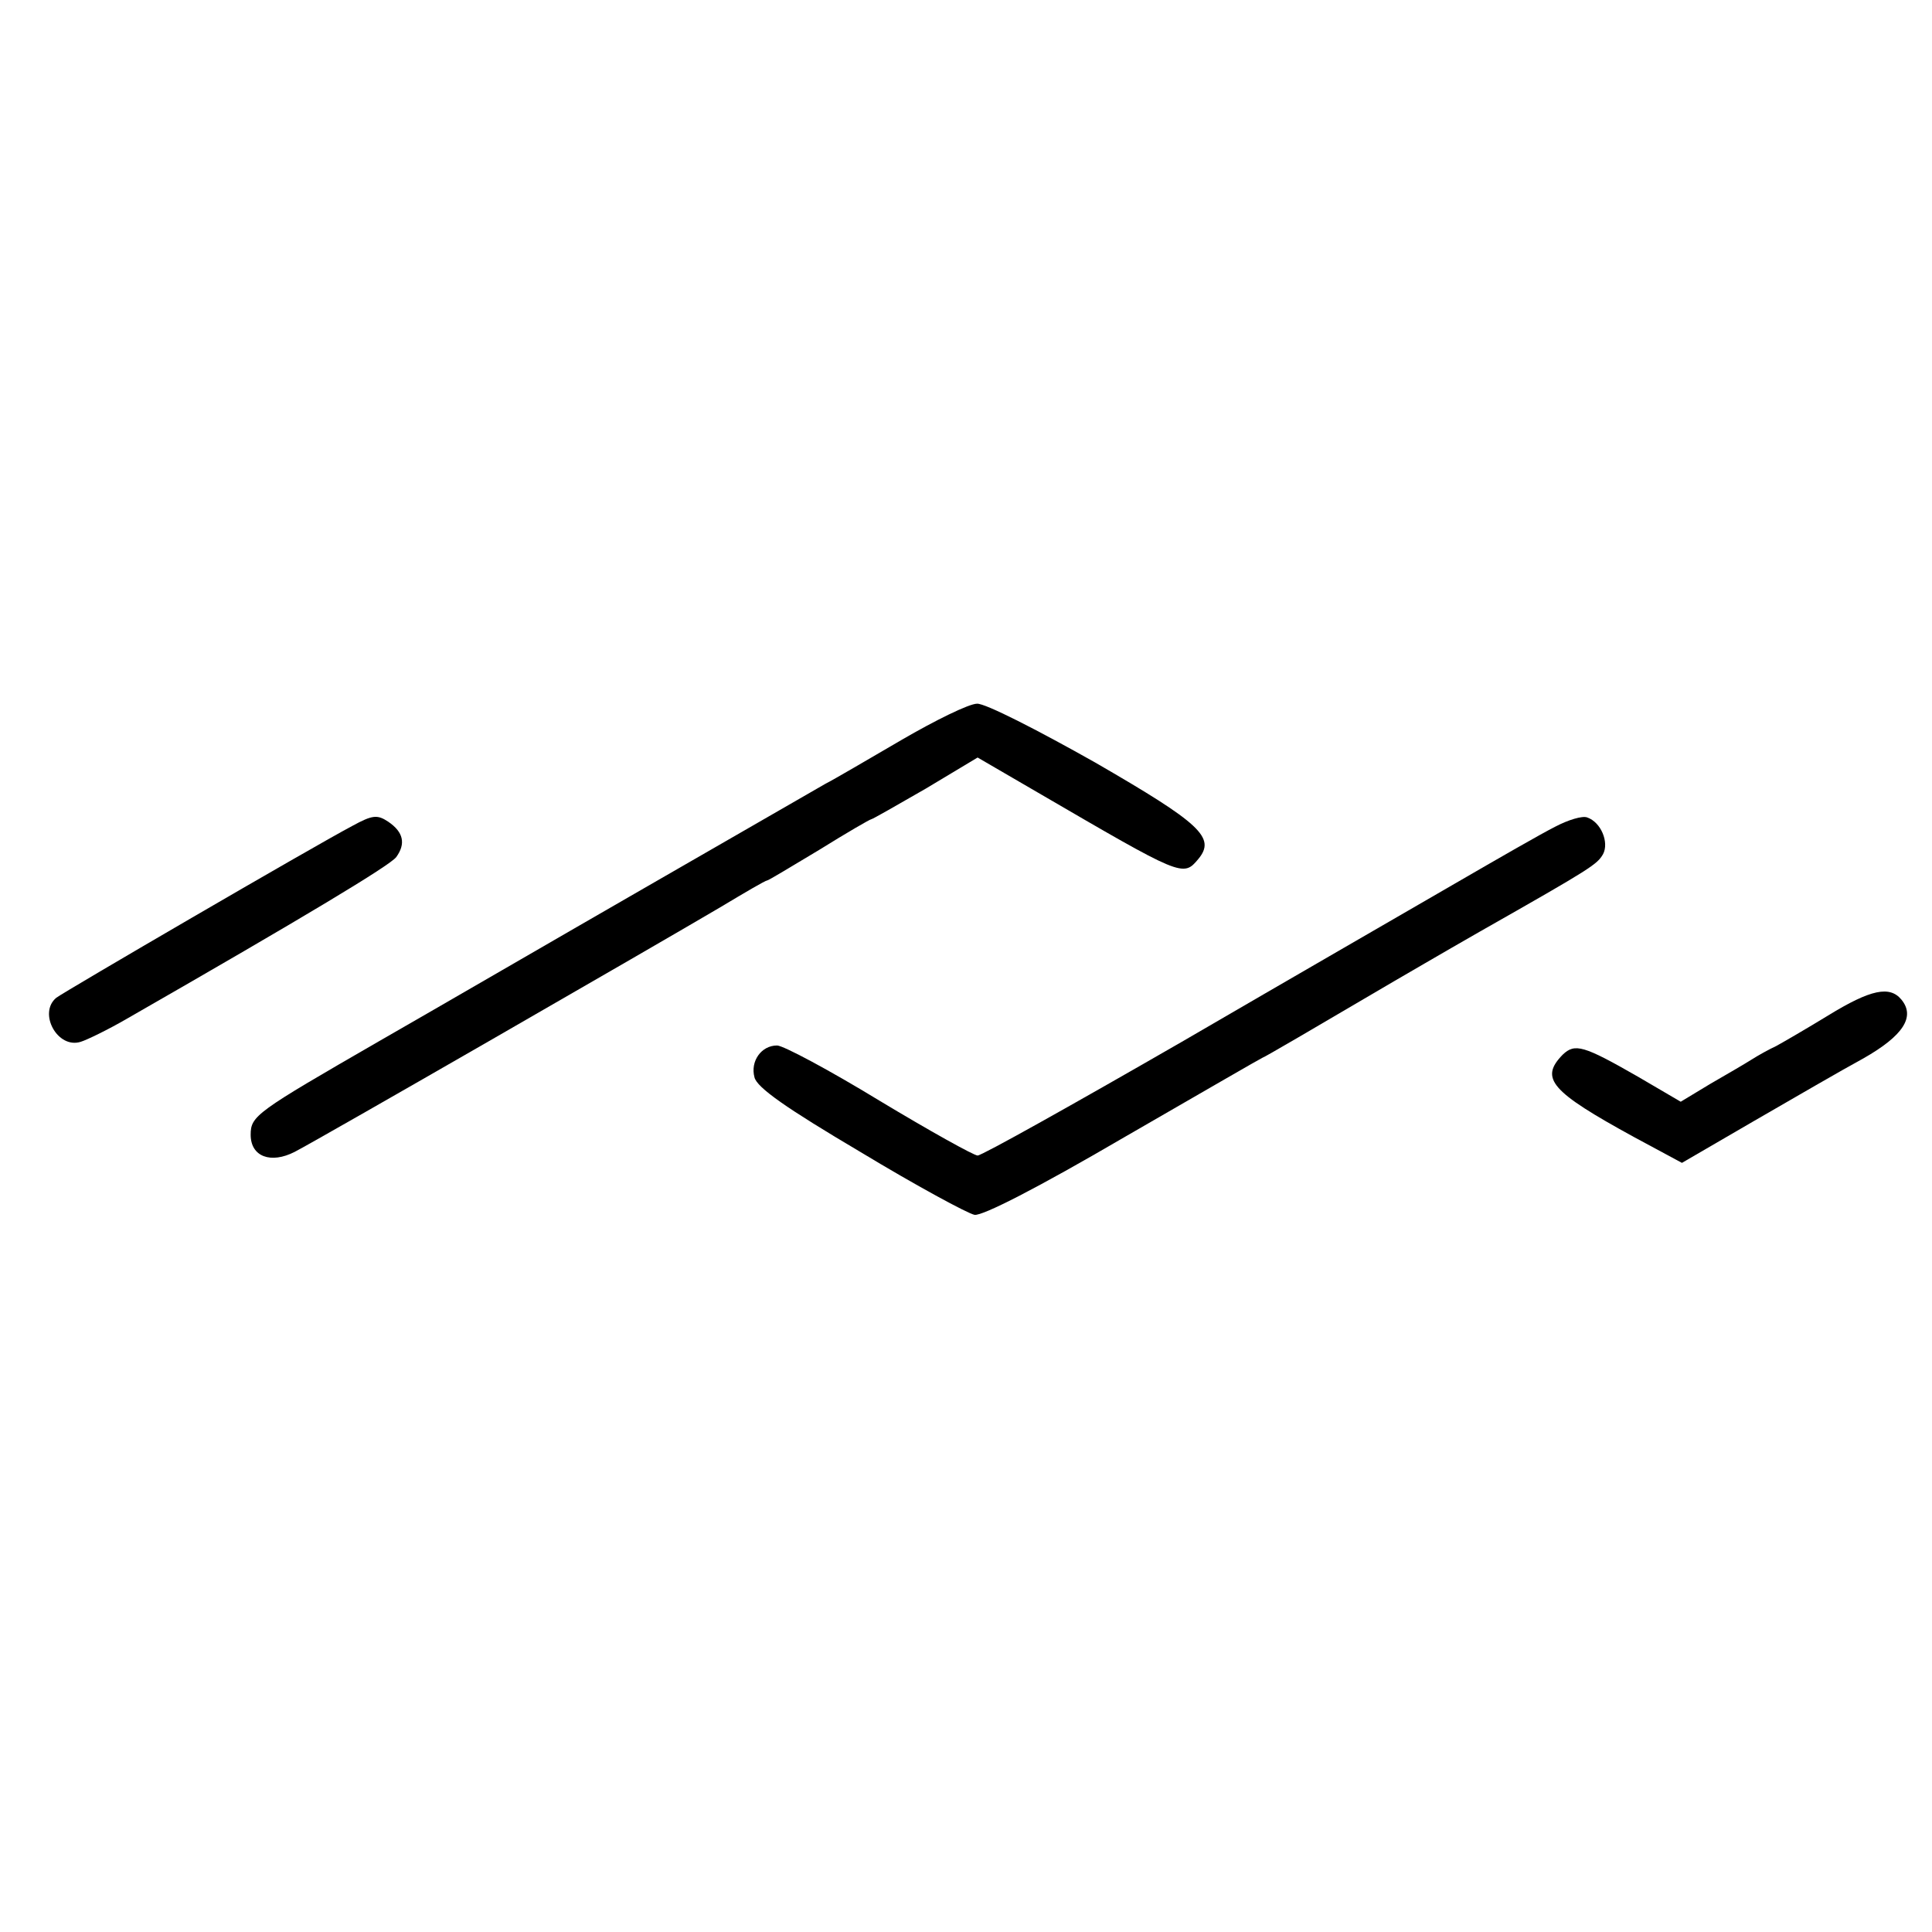
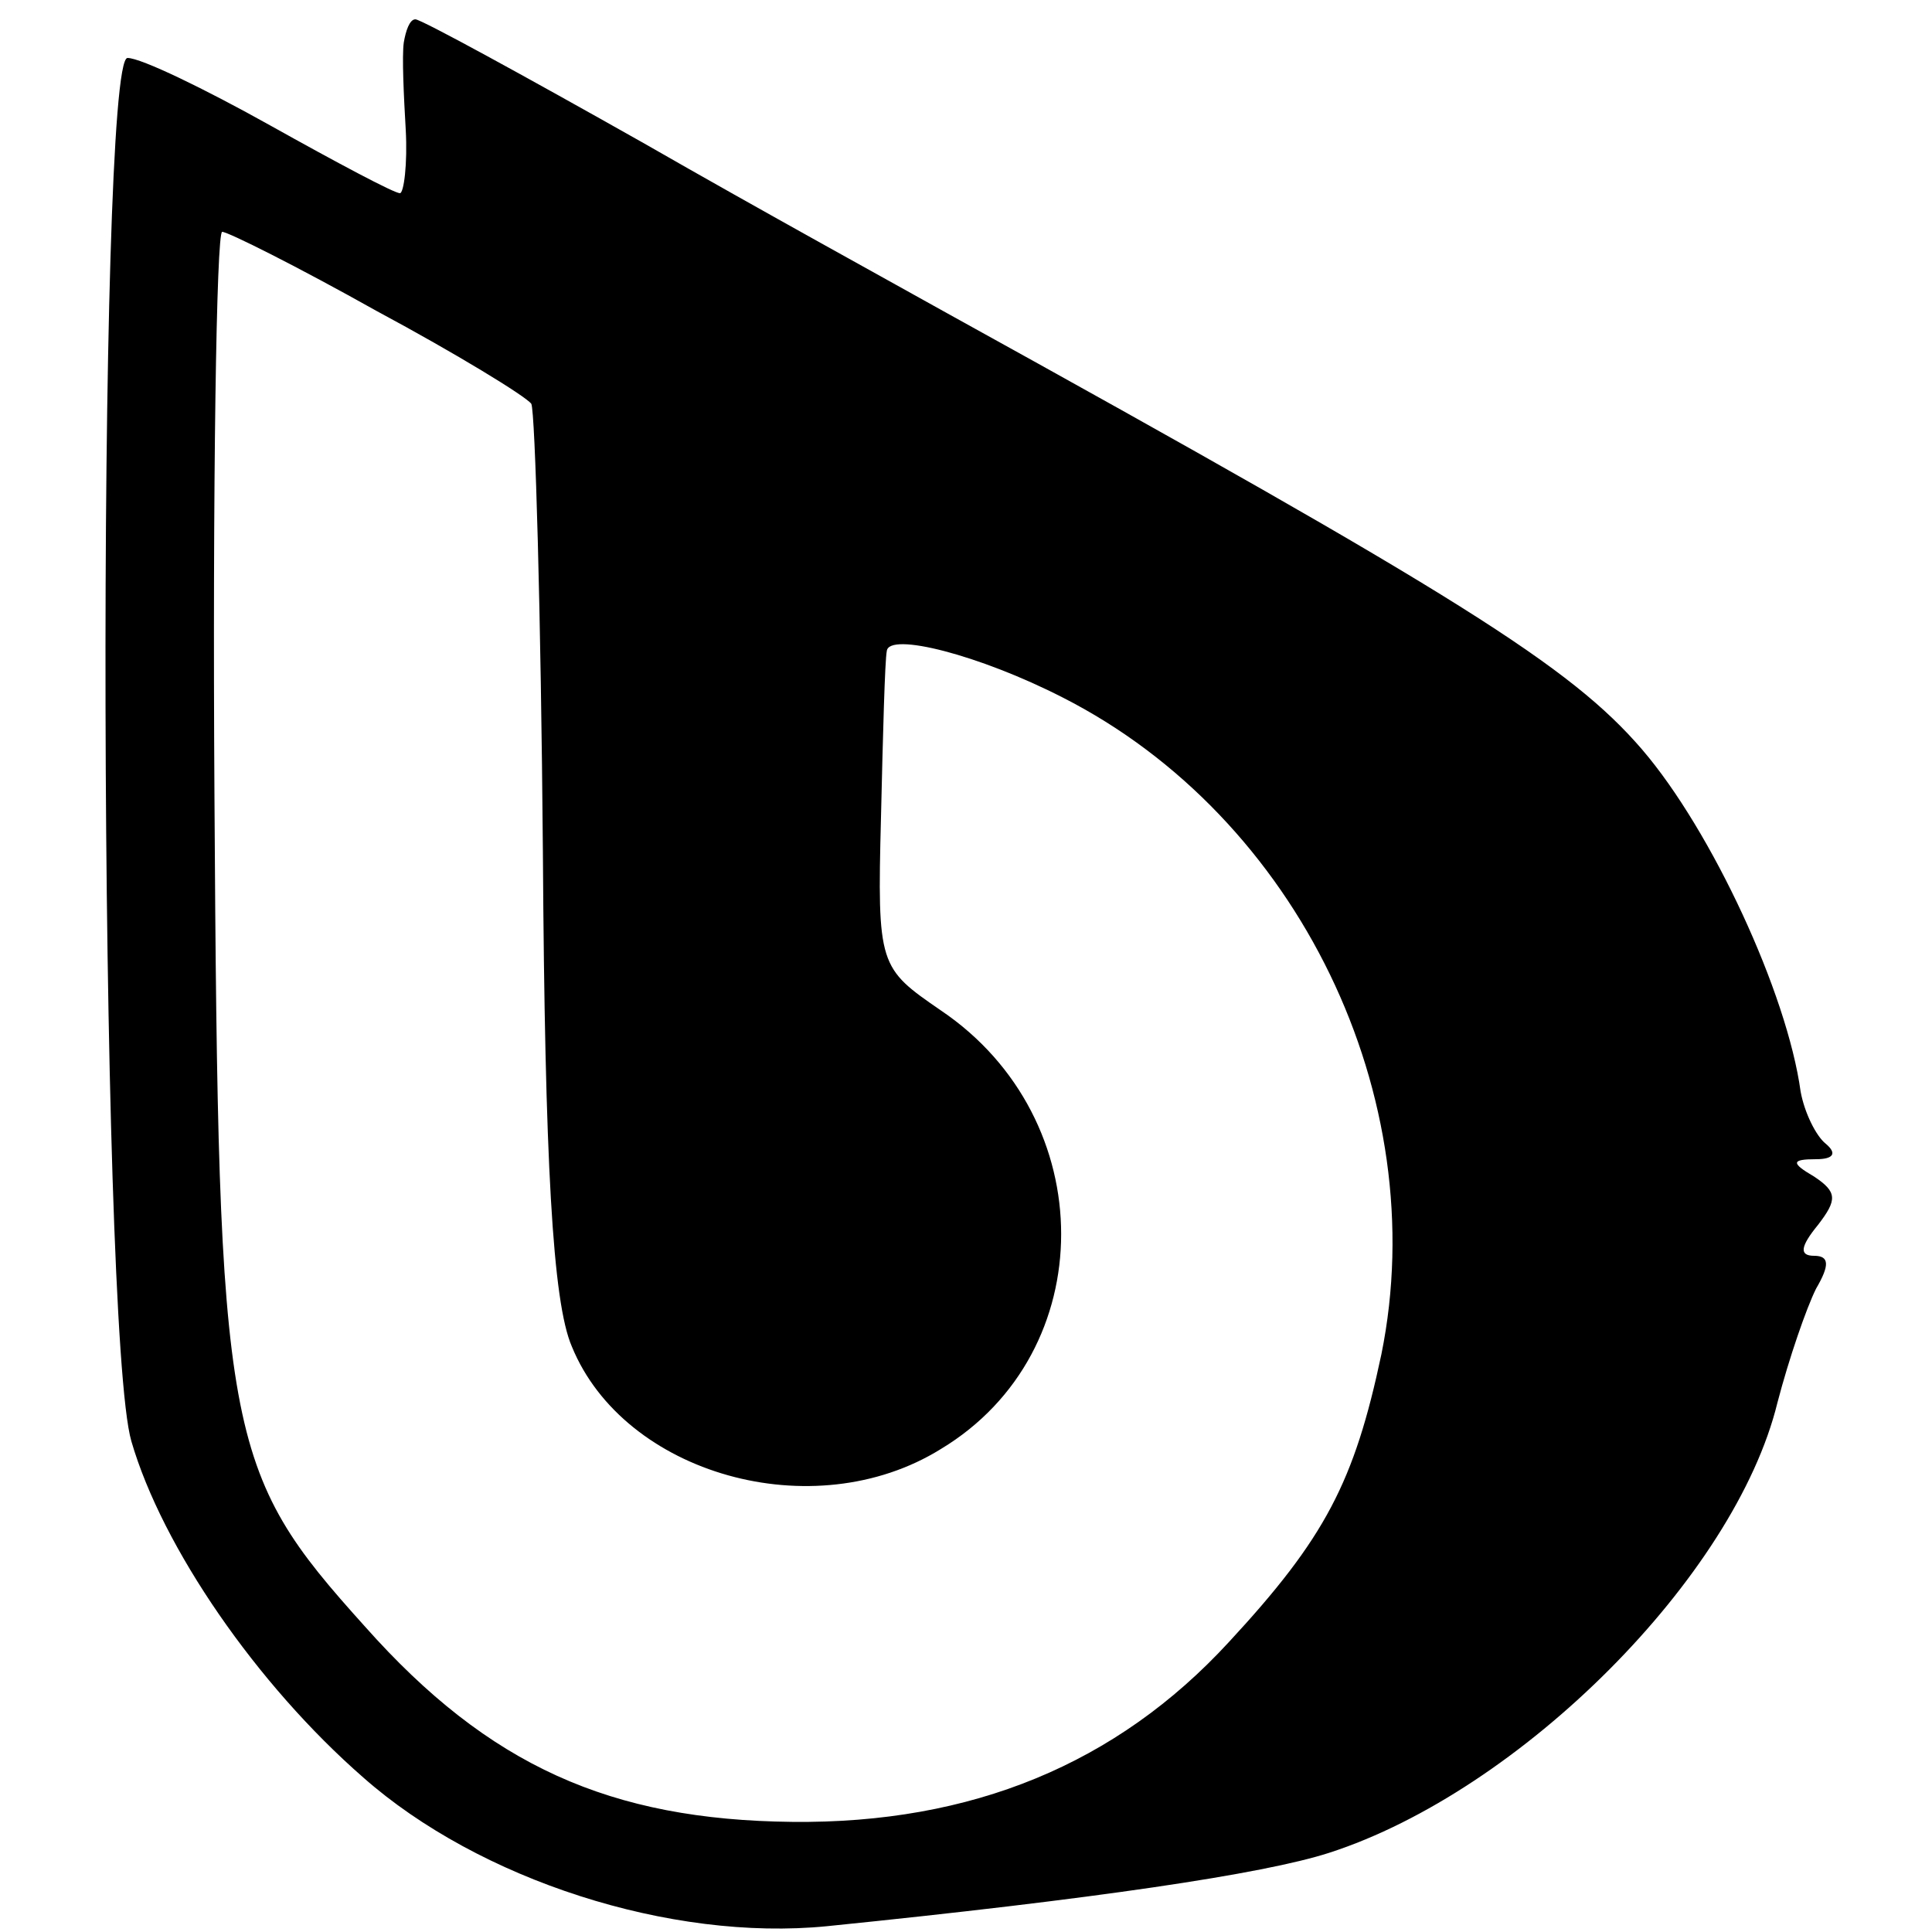
- <svg xmlns="http://www.w3.org/2000/svg" version="1.0" width="316pt" height="316pt" viewBox="0 0 316 316" preserveAspectRatio="xMidYMid meet">
-   <g transform="translate(0,316) scale(0.1,-0.1)" fill="#000000" stroke="none">
-     <path d="M1475 1950 c-55 -32 -111 -65 -125 -72 -14 -8 -144 -83 -290 -167 -146 -84 -344 -199 -440 -254 -201 -116 -210 -122 -210 -153 0 -36 33 -48 72 -28 39 20 591 338 696 400 40 24 74 44 77 44 2 0 40 23 85 50 45 28 83 50 85 50 2 0 42 23 89 50 l85 51 98 -57 c237 -138 238 -139 263 -109 29 35 4 58 -169 158 -94 53 -180 97 -193 96 -13 0 -68 -27 -123 -59z" />
-     <path d="M576 1809 c-66 -35 -471 -271 -484 -281 -30 -25 2 -84 40 -72 10 3 45 20 76 38 293 168 429 250 440 264 16 22 12 41 -13 58 -18 12 -26 11 -59 -7z" />
-     <path d="M2544 1808 c-22 -11 -95 -53 -164 -93 -69 -40 -270 -156 -447 -259 -177 -102 -327 -186 -334 -186 -6 0 -78 40 -161 90 -82 50 -157 90 -167 90 -26 0 -44 -26 -37 -52 4 -17 53 -51 173 -122 91 -55 176 -101 187 -103 13 -2 103 44 245 127 123 71 225 130 226 130 2 0 84 48 215 125 14 8 77 45 140 81 185 105 192 110 202 127 10 19 -3 52 -26 60 -8 3 -31 -4 -52 -15z" />
-     <path d="M2990 1499 c-36 -22 -74 -44 -85 -50 -11 -5 -29 -15 -40 -22 -11 -7 -42 -25 -68 -40 l-48 -29 -70 41 c-89 51 -103 55 -123 36 -38 -39 -20 -60 117 -135 l78 -42 117 68 c64 37 145 84 180 103 65 37 85 68 62 96 -19 23 -50 17 -120 -26z" />
+ <svg xmlns="http://www.w3.org/2000/svg" version="1.0" width="100pt" height="100pt" viewBox="0 0 100 100" preserveAspectRatio="xMidYMid meet">
+   <g transform="translate(0,100) scale(0.1,-0.1)" fill="#000000" stroke="none">
+     <path d="M209 978 c-1 -7 0 -28 1 -45 1 -18 -1 -33 -3 -33 -3 0 -33 16 -67 35 -34 19 -67 35 -74 35 -16 0 -15 -658 2 -716 16 -55 65 -126 120 -174 60 -53 159 -85 240 -77 138 14 226 27 260 38 99 32 210 143 232 233 6 23 15 49 20 59 7 12 7 17 -1 17 -8 0 -7 5 2 16 10 13 10 17 -2 25 -12 7 -12 9 1 9 9 0 11 3 5 8 -5 4 -11 16 -13 27 -7 51 -46 135 -82 177 -37 43 -94 79 -360 226 -25 14 -96 53 -157 88 -62 35 -115 64 -118 64 -3 0 -5 -6 -6 -12z m-14 -139 c41 -22 77 -44 80 -48 2 -4 5 -109 6 -232 1 -160 5 -233 15 -256 27 -66 125 -94 191 -53 83 50 83 171 0 227 -32 22 -33 23 -31 100 1 43 2 81 3 86 1 10 48 -2 91 -24 122 -62 192 -207 165 -340 -14 -66 -29 -95 -79 -149 -58 -63 -133 -94 -226 -93 -94 1 -157 29 -221 101 -73 81 -76 97 -78 430 -1 160 1 292 4 292 3 0 39 -18 80 -41z" />
  </g>
</svg>
